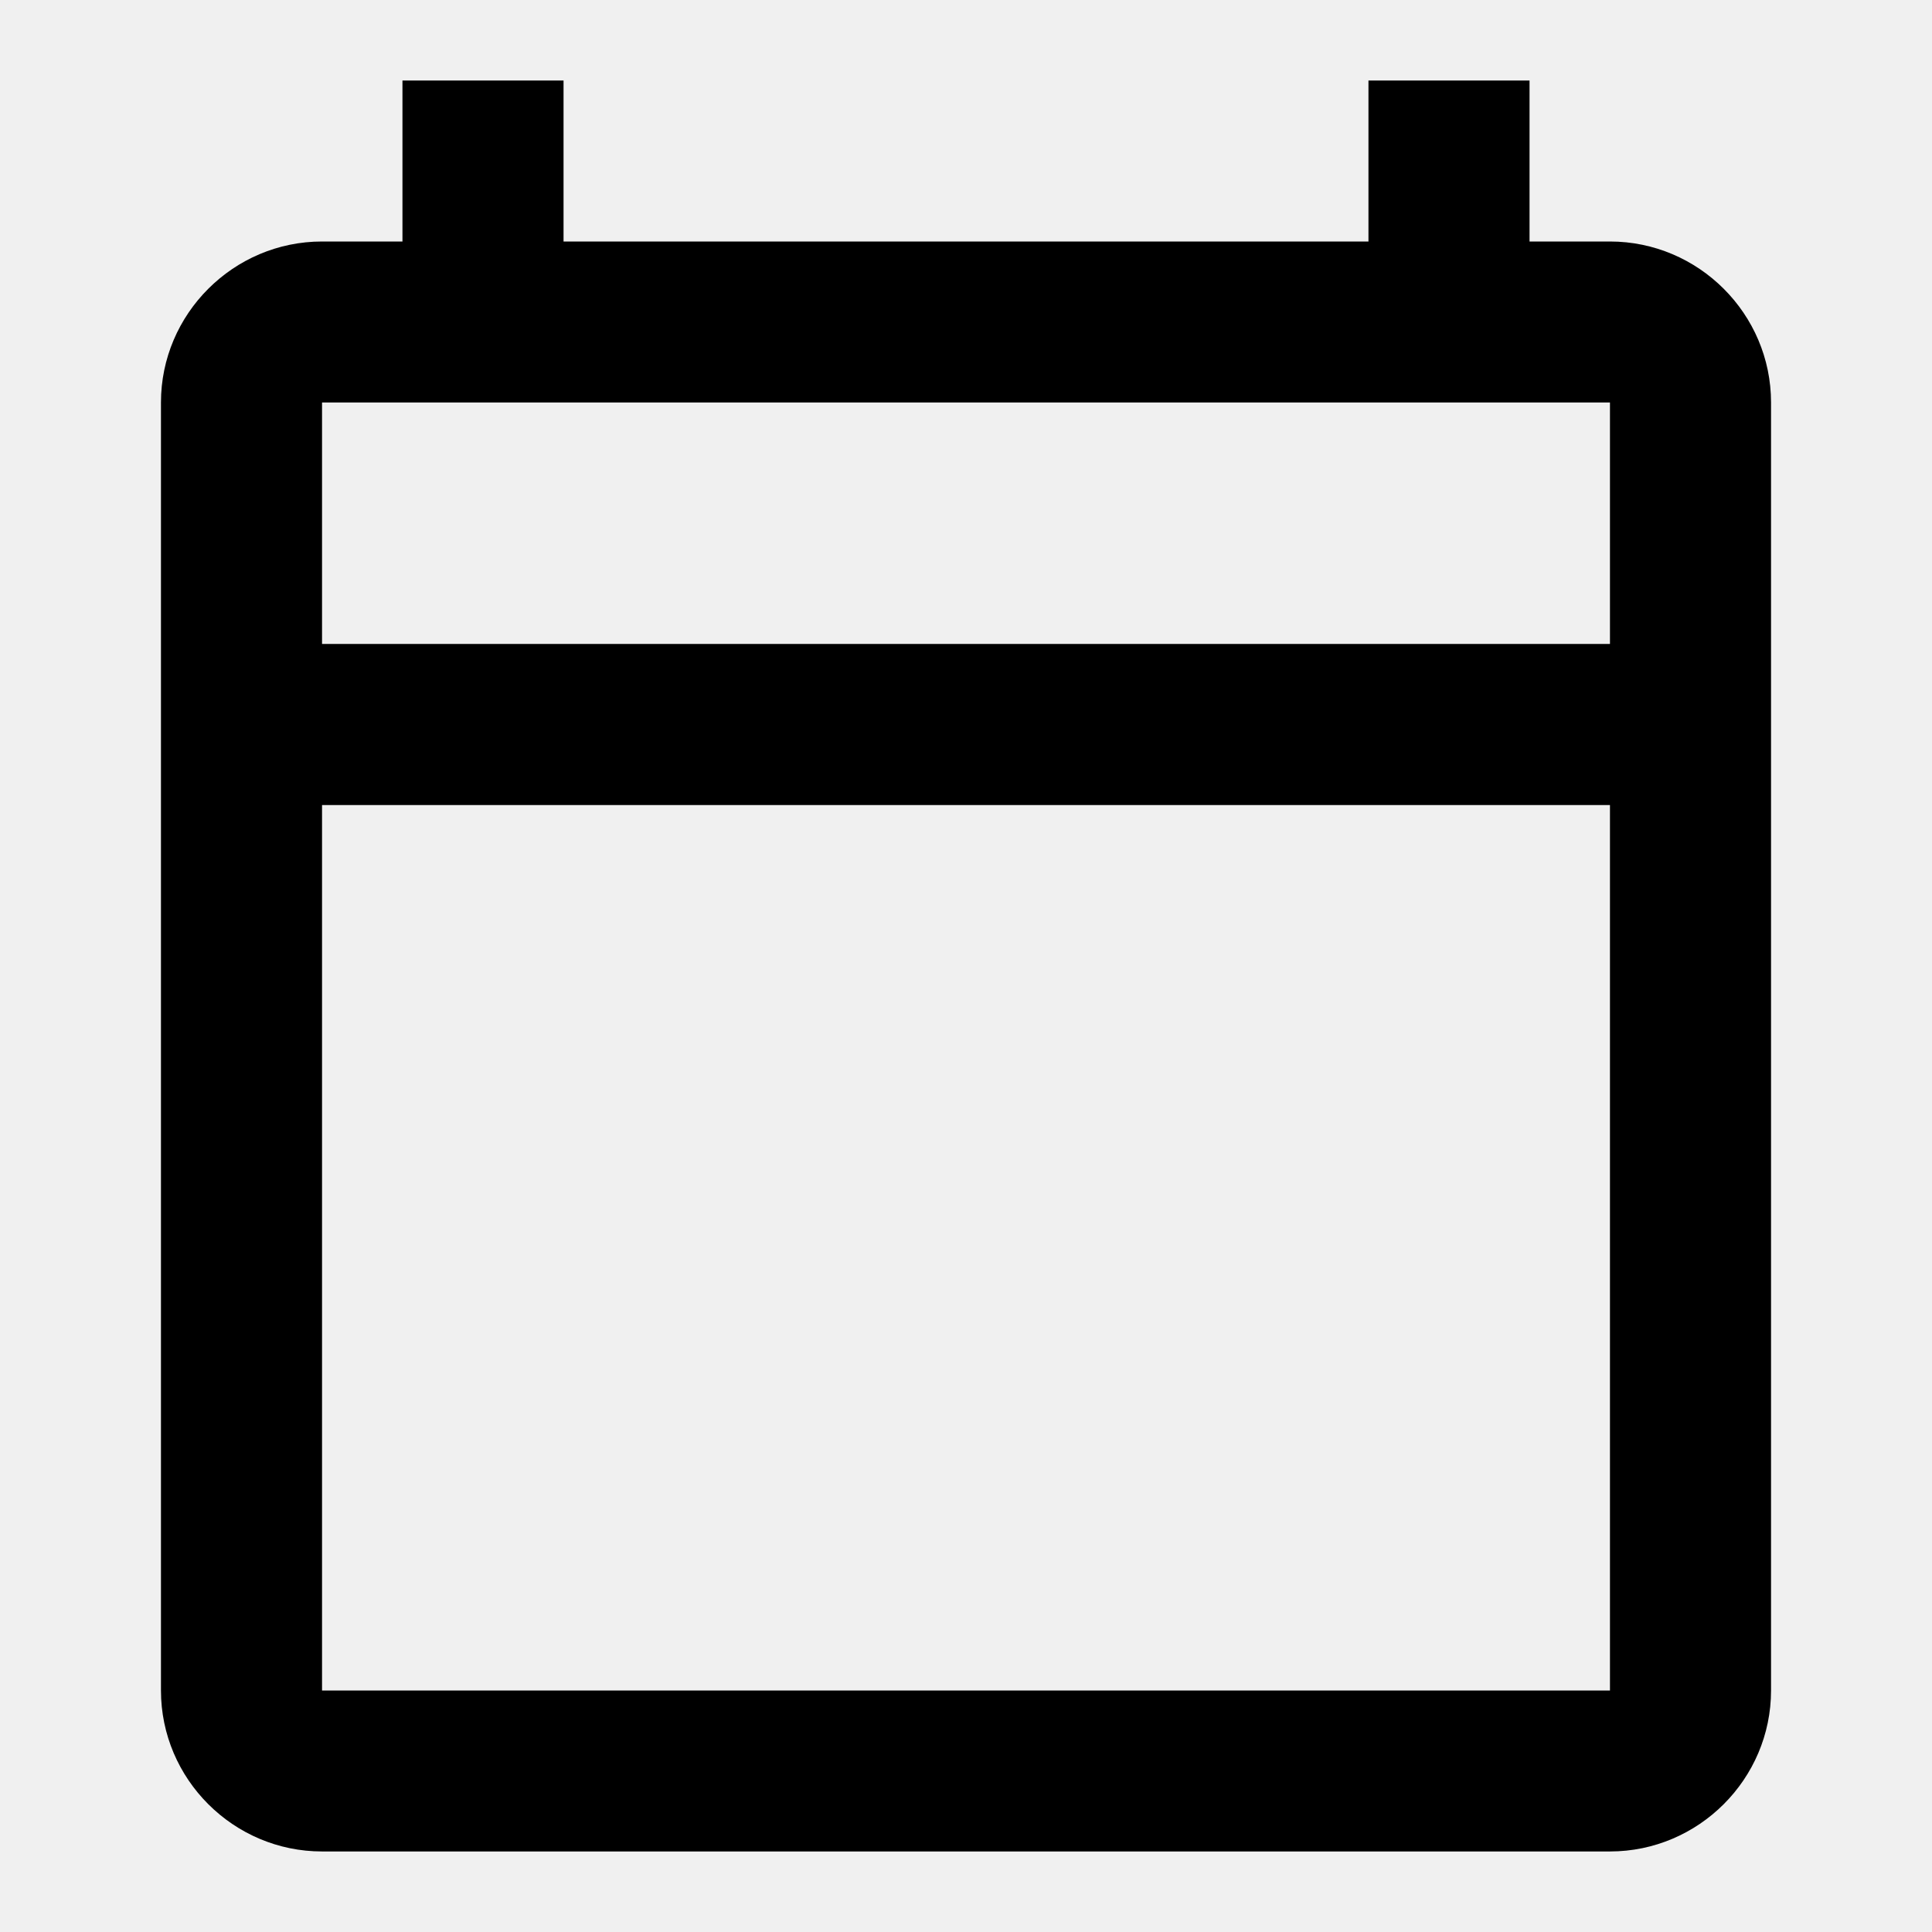
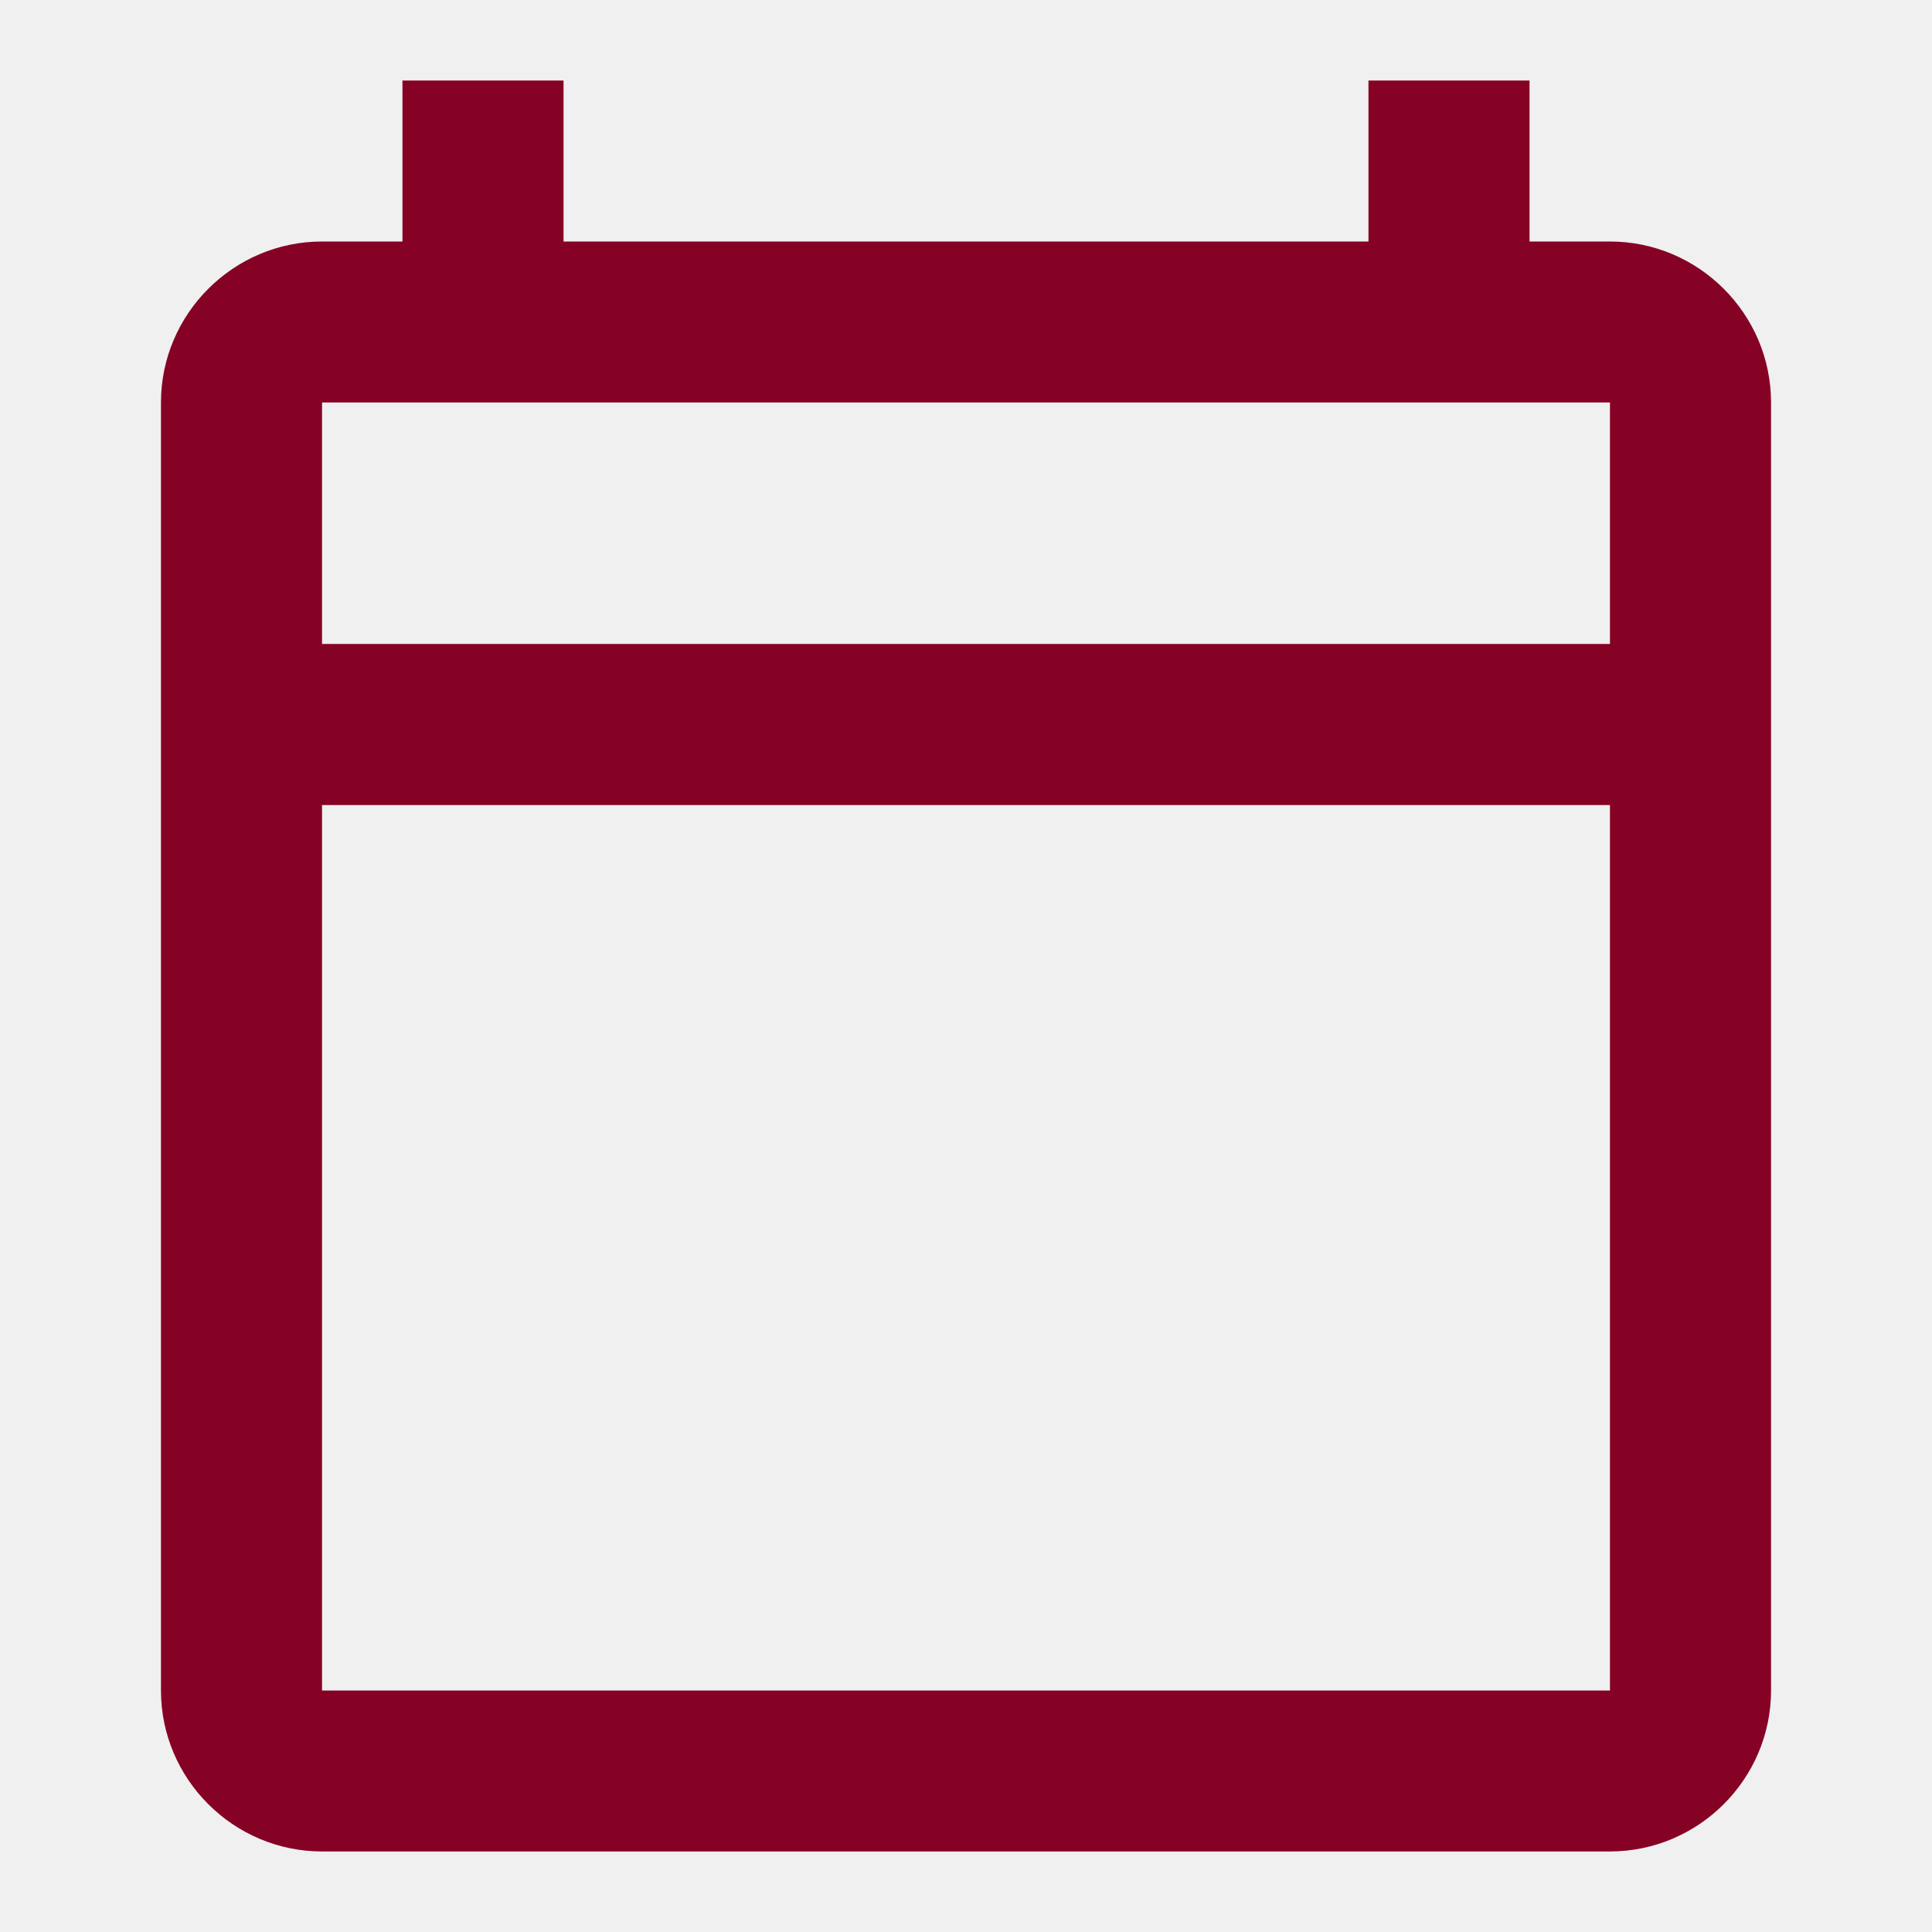
<svg xmlns="http://www.w3.org/2000/svg" fill="none" viewBox="0 0 16 16">
  <g clip-path="url(#a)">
-     <path fill="#000" d="M13.333 2h-.666V.667h-1.334V2H4.667V.667H3.333V2h-.666c-.734 0-1.334.6-1.334 1.333V14c0 .733.6 1.333 1.334 1.333h10.666c.734 0 1.334-.6 1.334-1.333V3.333c0-.733-.6-1.333-1.334-1.333Zm0 12H2.667V6.667h10.666V14Zm0-8.667H2.667v-2h10.666v2Z" />
+     <path fill="#860225" d="M13.333 2h-.666V.667h-1.334V2H4.667V.667H3.333V2h-.666c-.734 0-1.334.6-1.334 1.333V14c0 .733.6 1.333 1.334 1.333h10.666c.734 0 1.334-.6 1.334-1.333V3.333c0-.733-.6-1.333-1.334-1.333Zm0 12H2.667V6.667h10.666V14Zm0-8.667H2.667v-2h10.666v2Z" />
  </g>
  <defs>
    <clipPath id="a">
-       <path fill="#fff" d="M0 0h16v16H0z" />
+       <path fill="#860225" d="M0 0h16v16H0z" />
    </clipPath>
  </defs>
</svg>
